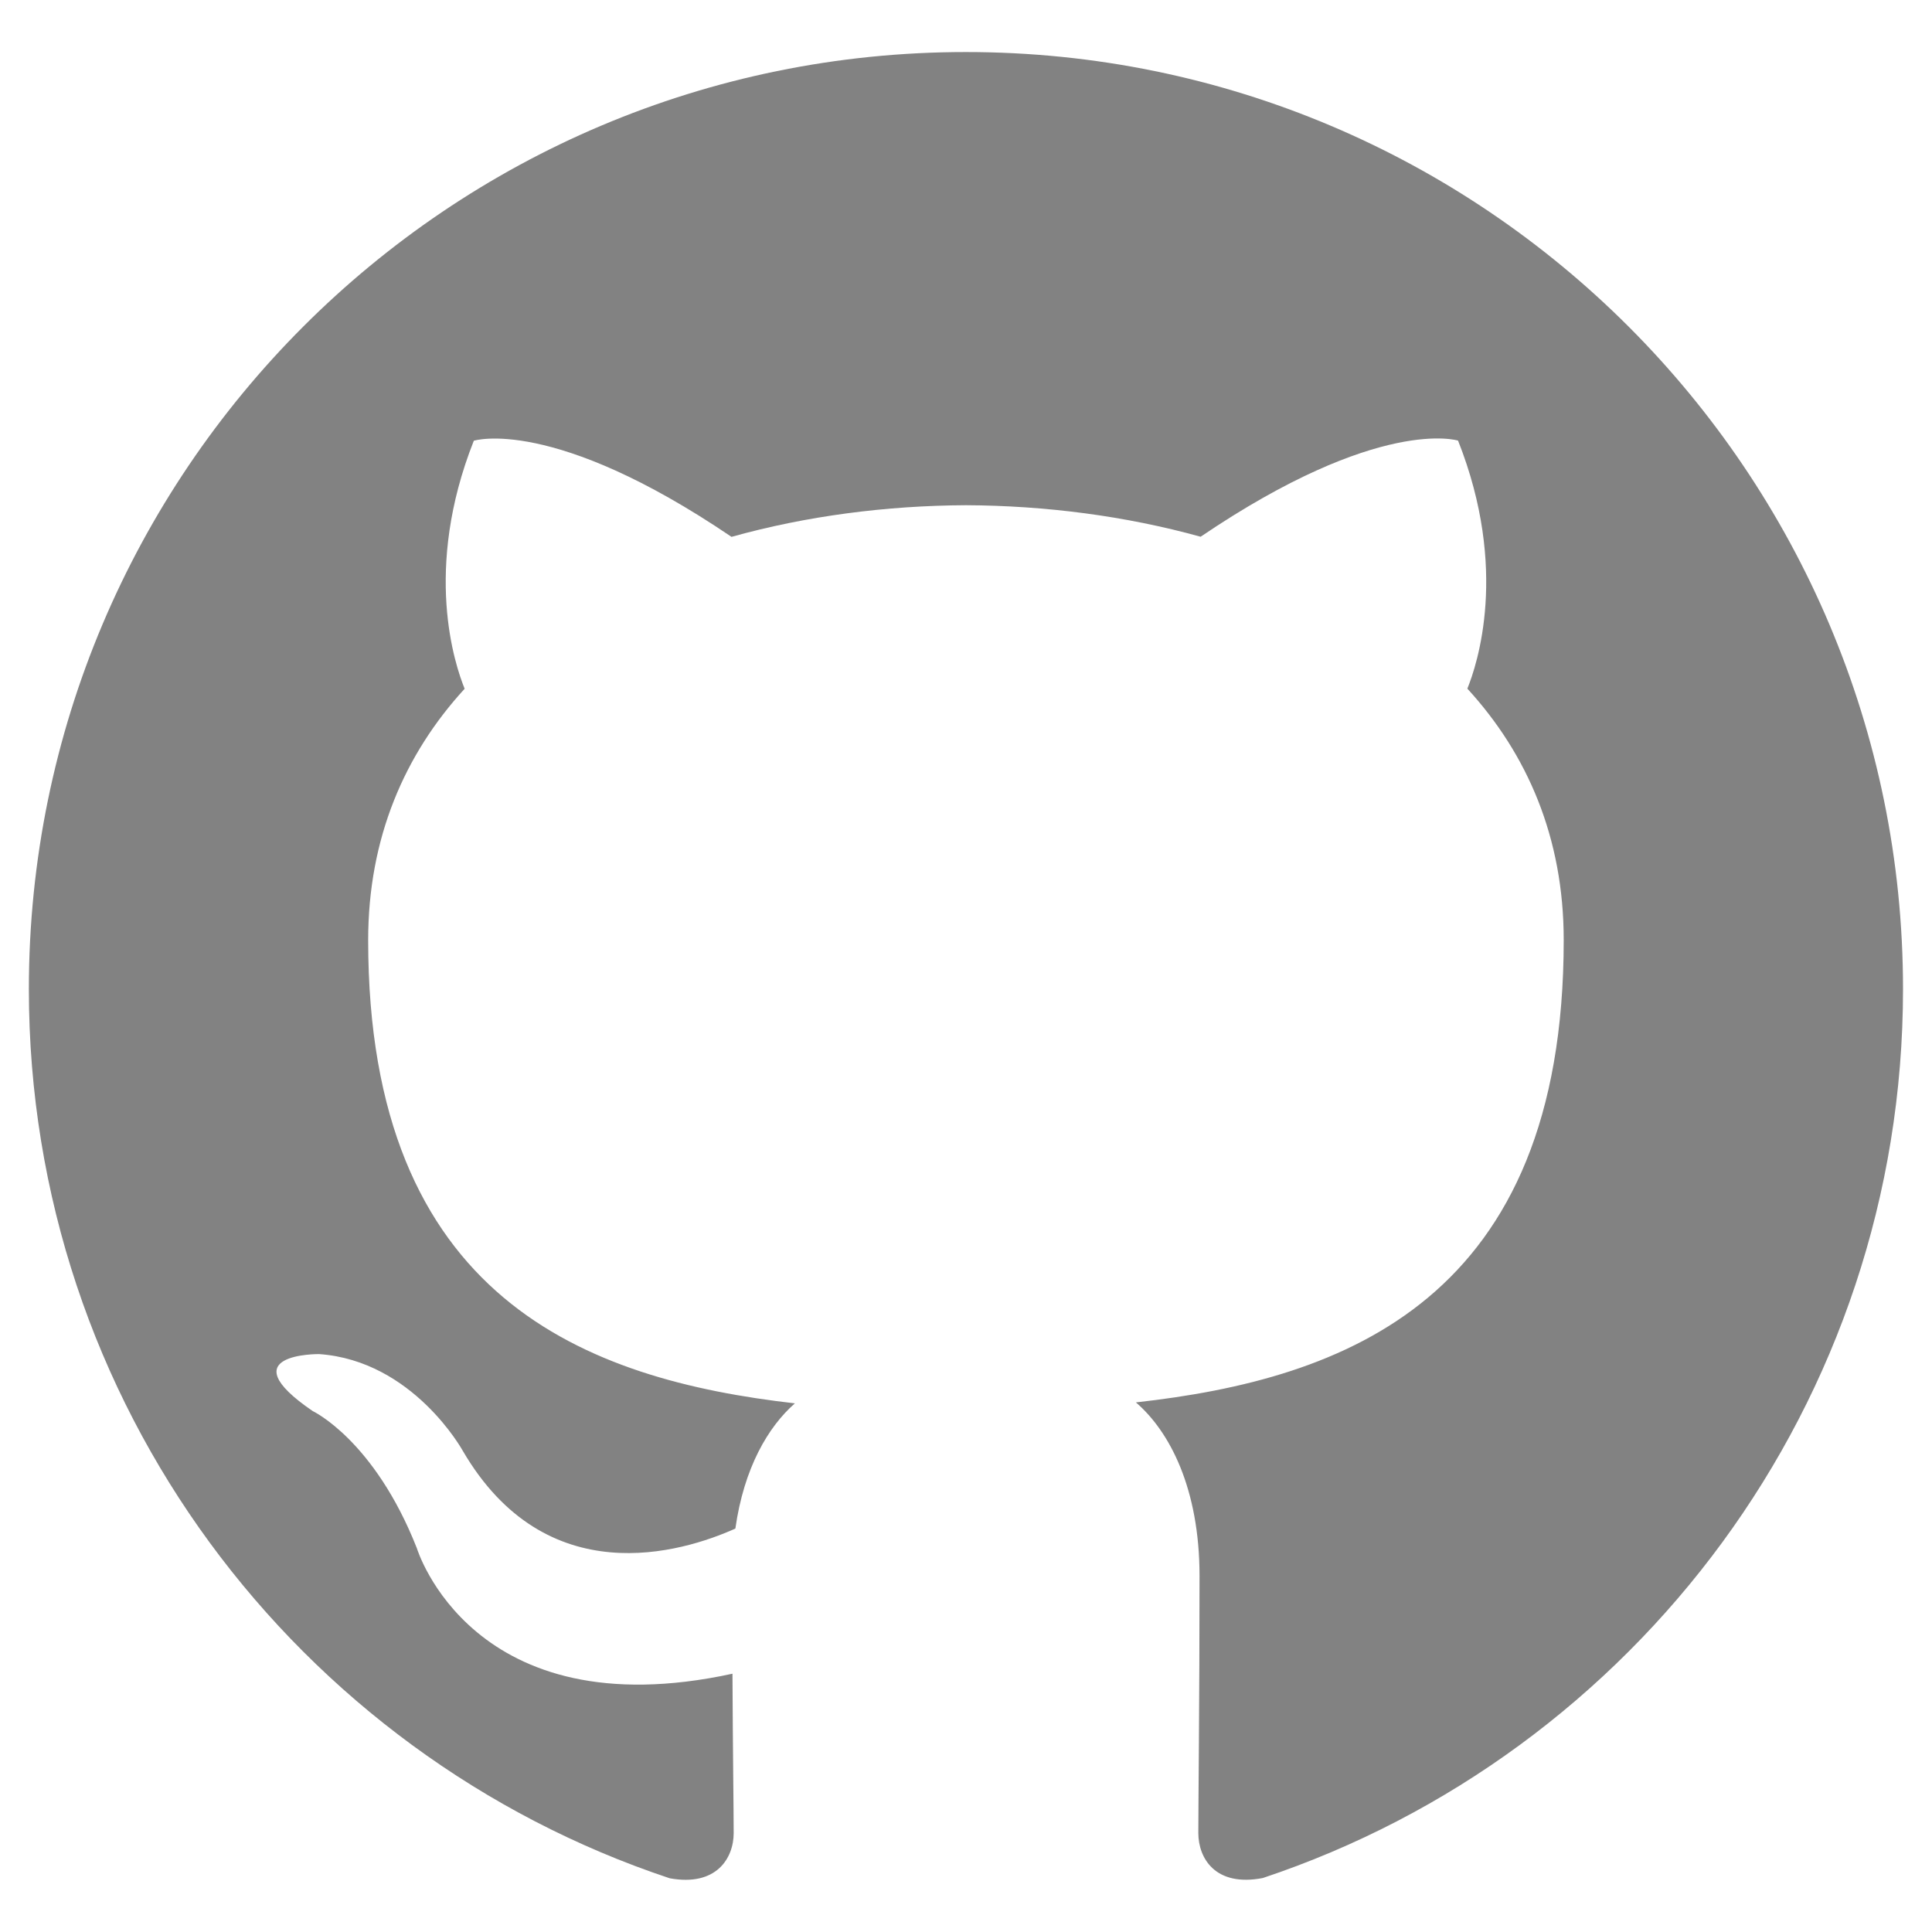
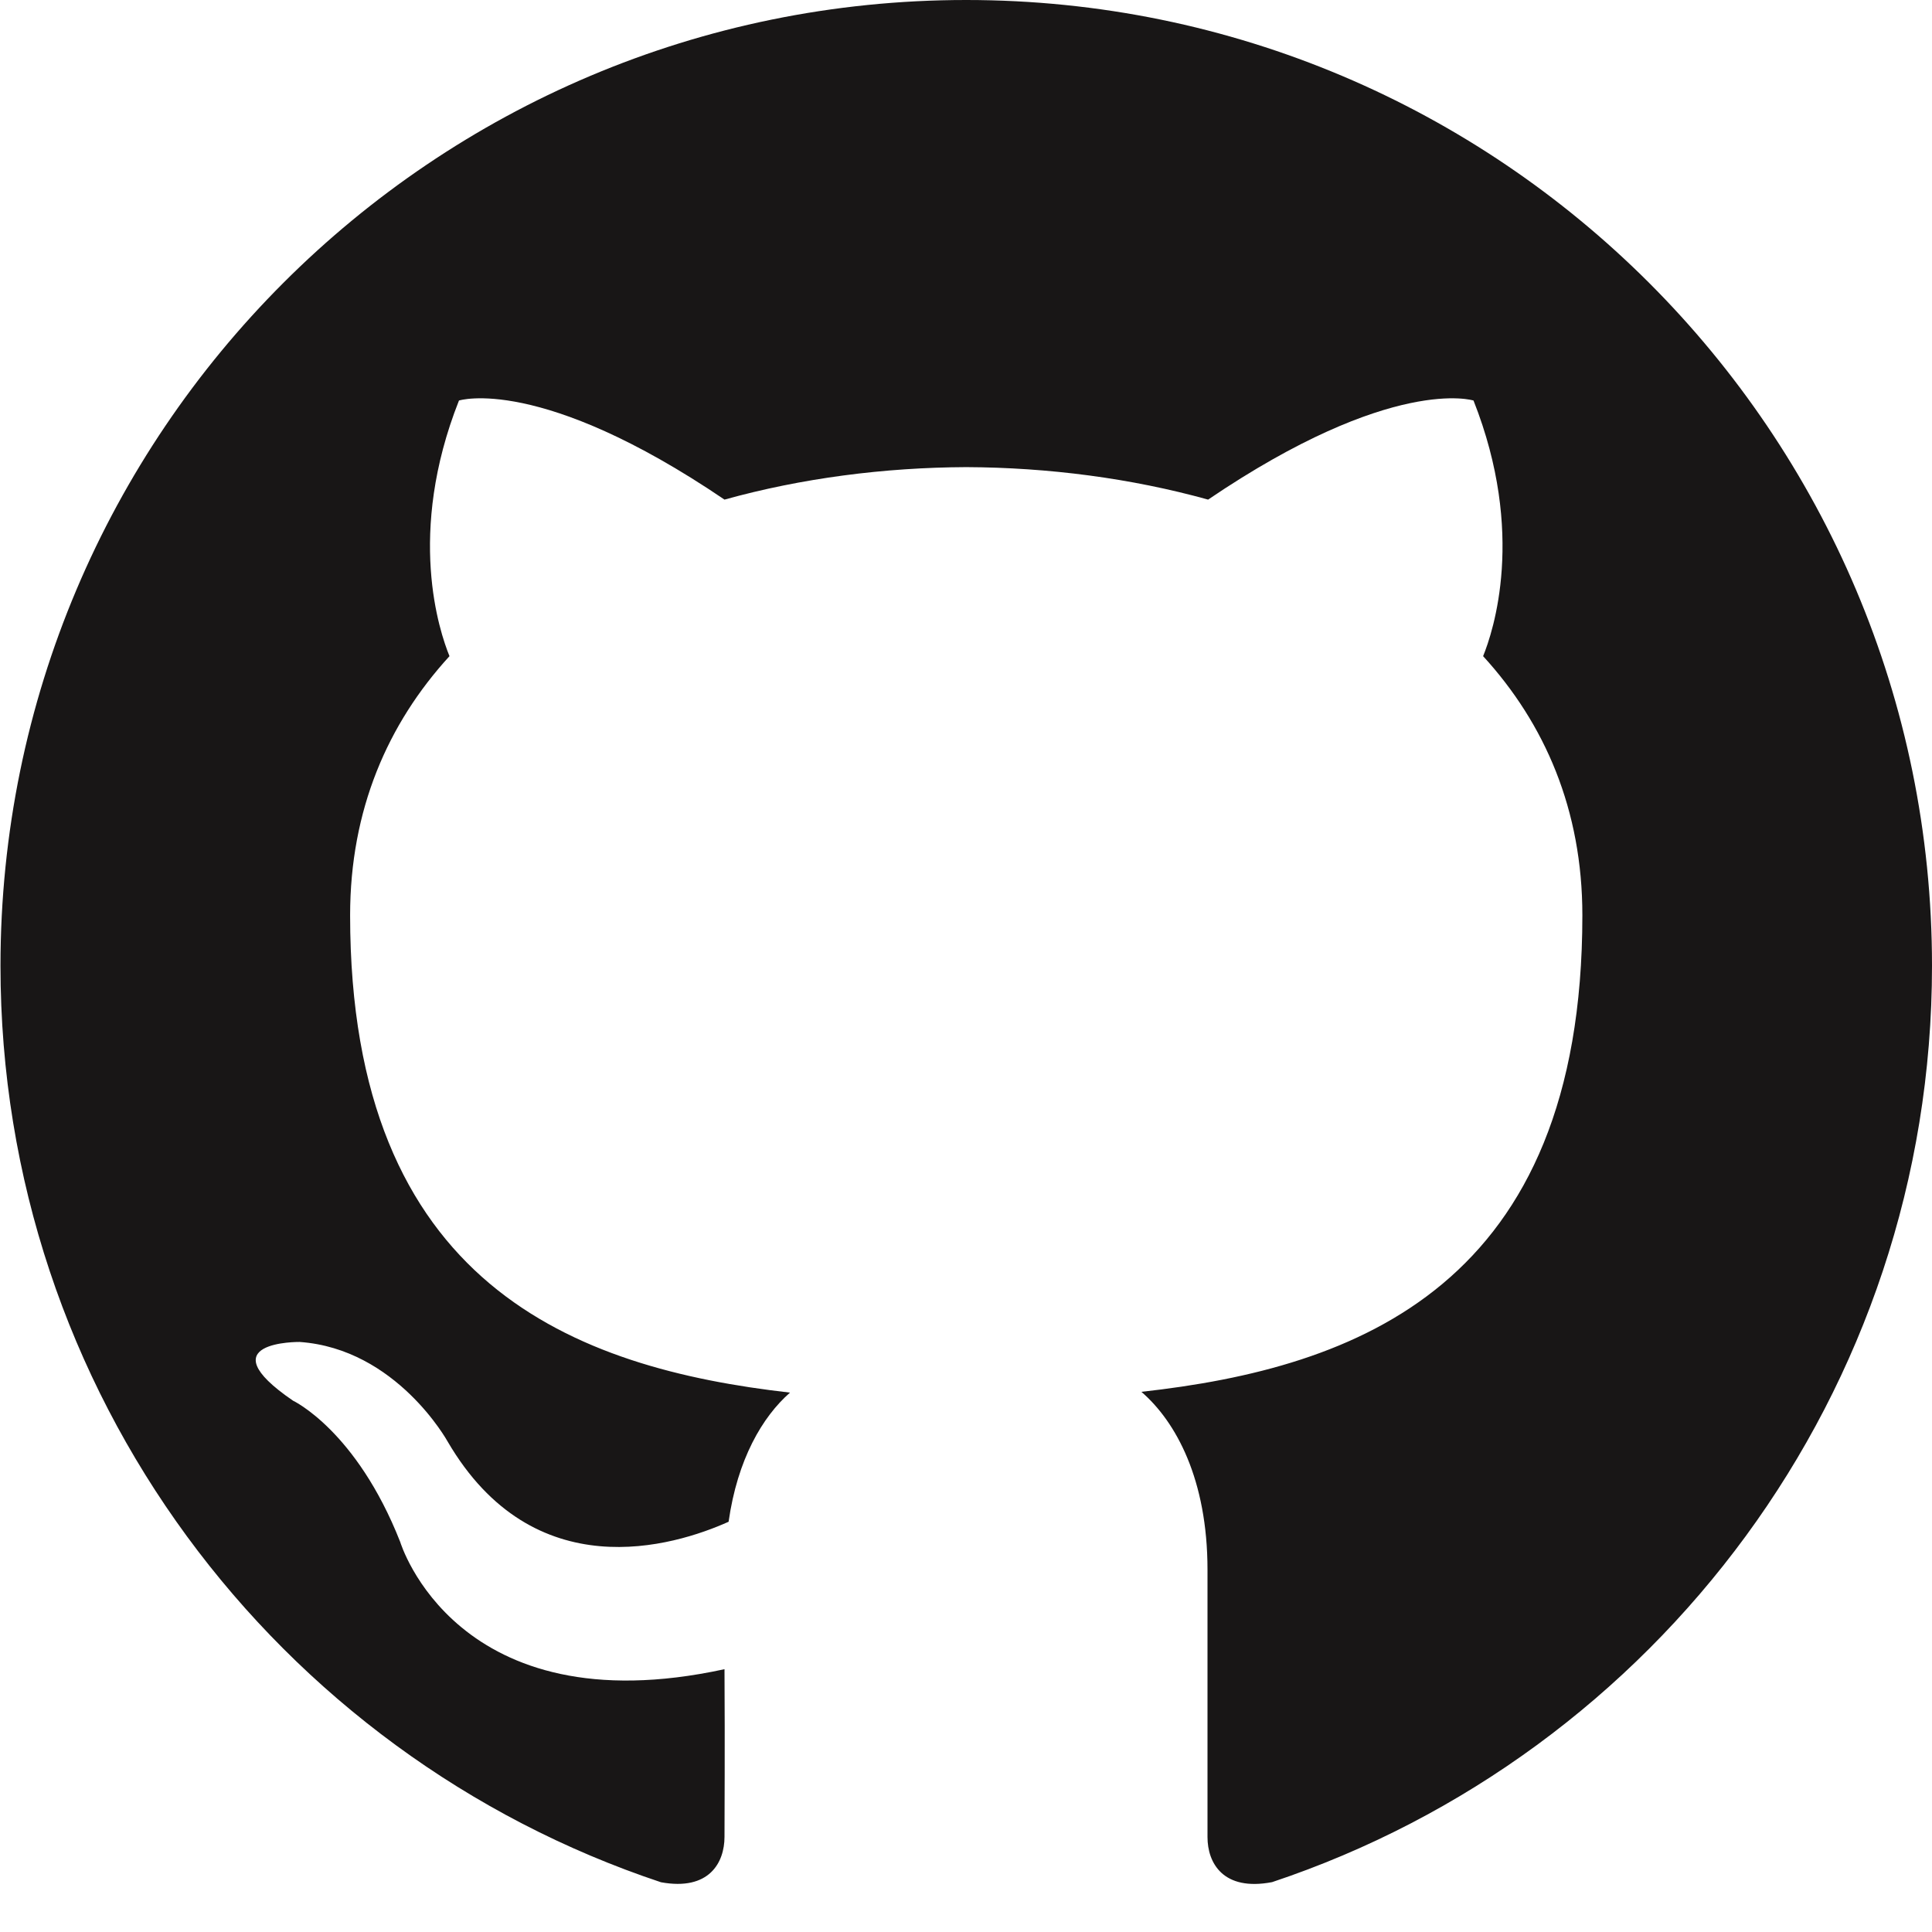
- <svg viewBox="0 0 16 16">
-   <path fill="#828282" d="M7.999,0.431c-4.285,0-7.76,3.474-7.76,7.761 c0,3.428,2.223,6.337,5.307,7.363c0.388,0.071,0.53-0.168,0.53-0.374c0-0.184-0.007-0.672-0.01-1.32 c-2.159,0.469-2.614-1.04-2.614-1.04c-0.353-0.896-0.862-1.135-0.862-1.135c-0.705-0.481,0.053-0.472,0.053-0.472 c0.779,0.055,1.189,0.8,1.189,0.8c0.692,1.186,1.816,0.843,2.258,0.645c0.071-0.502,0.271-0.843,0.493-1.037 C4.86,11.425,3.049,10.76,3.049,7.786c0-0.847,0.302-1.54,0.799-2.082C3.768,5.507,3.501,4.718,3.924,3.65 c0,0,0.652-0.209,2.134,0.796C6.677,4.273,7.34,4.187,8,4.184c0.659,0.003,1.323,0.089,1.943,0.261 c1.482-1.004,2.132-0.796,2.132-0.796c0.423,1.068,0.157,1.857,0.077,2.054c0.497,0.542,0.798,1.235,0.798,2.082 c0,2.981-1.814,3.637-3.543,3.829c0.279,0.24,0.527,0.713,0.527,1.437c0,1.037-0.01,1.874-0.01,2.129 c0,0.208,0.14,0.449,0.534,0.373c3.081-1.028,5.302-3.935,5.302-7.362C15.76,3.906,12.285,0.431,7.999,0.431z" />
+ <svg xmlns="http://www.w3.org/2000/svg" enable-background="new 0 0 32 32" id="Layer_1" version="1.0" viewBox="0 0 32 32" xml:space="preserve">
+   <path clip-rule="evenodd" d="M16.003,0C7.17,0,0.008,7.162,0.008,15.997  c0,7.067,4.582,13.063,10.94,15.179c0.8,0.146,1.052-0.328,1.052-0.752c0-0.38,0.008-1.442,0-2.777  c-4.449,0.967-5.371-2.107-5.371-2.107c-0.727-1.848-1.775-2.34-1.775-2.34c-1.452-0.992,0.109-0.973,0.109-0.973  c1.605,0.113,2.451,1.649,2.451,1.649c1.427,2.443,3.743,1.737,4.654,1.329c0.146-1.034,0.56-1.739,1.017-2.139  c-3.552-0.404-7.286-1.776-7.286-7.906c0-1.747,0.623-3.174,1.646-4.292C7.28,10.464,6.73,8.837,7.602,6.634  c0,0,1.343-0.43,4.398,1.641c1.276-0.355,2.645-0.532,4.005-0.538c1.359,0.006,2.727,0.183,4.005,0.538  c3.055-2.07,4.396-1.641,4.396-1.641c0.872,2.203,0.323,3.83,0.159,4.234c1.023,1.118,1.644,2.545,1.644,4.292  c0,6.146-3.74,7.498-7.304,7.893C19.479,23.548,20,24.508,20,26c0,2,0,3.902,0,4.428c0,0.428,0.258,0.901,1.07,0.746  C27.422,29.055,32,23.062,32,15.997C32,7.162,24.838,0,16.003,0z" fill="#181616" fill-rule="evenodd" />
+   <g />
+   <g />
+   <g />
+   <g />
+   <g />
+   <g />
</svg>
